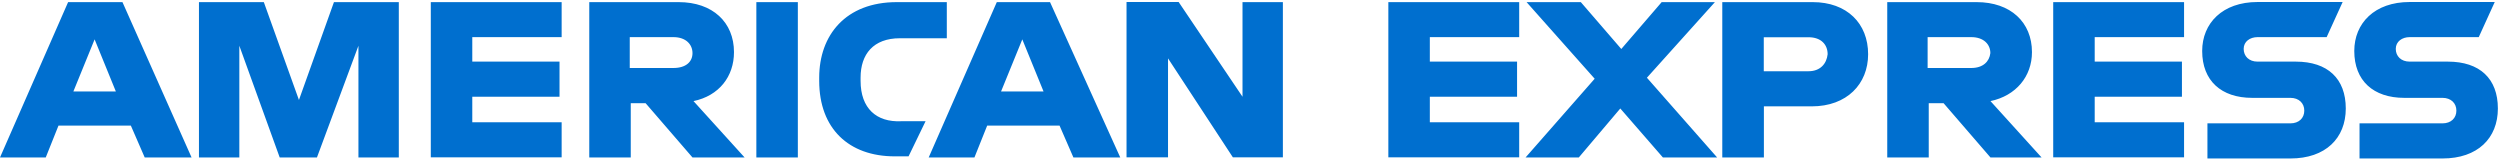
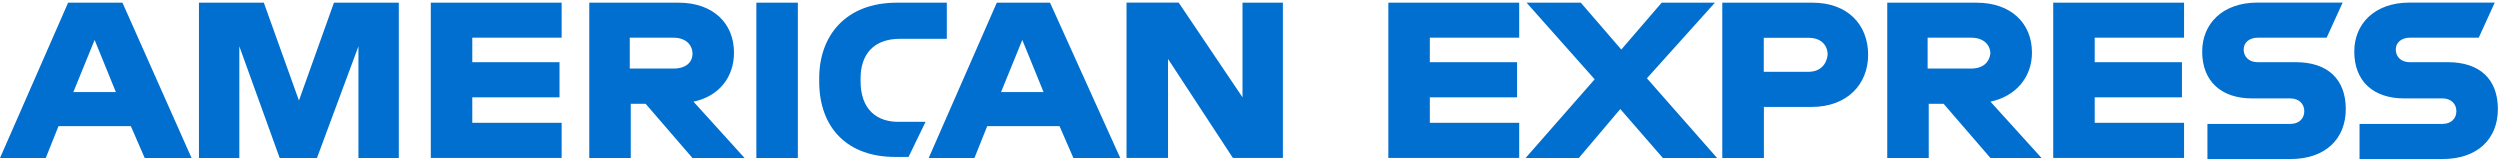
- <svg xmlns="http://www.w3.org/2000/svg" version="1.1" id="Layer_1" x="0px" y="0px" viewBox="-1422.2 401.1 2235.4 142.7" style="enable-background:new -1422.2 401.1 2235.4 142.7;" xml:space="preserve">
+ <svg xmlns="http://www.w3.org/2000/svg" version="1.1" id="Layer_1" x="0px" y="0px" width="280" height="18" viewBox="-1422.2 401.1 2235.4 142.7" style="enable-background:new -1422.2 401.1 2235.4 142.7;" xml:space="preserve">
  <style type="text/css">
  .st0{fill:none;}
	.st1{fill:#006FCF;}
 </style>
  <g>
    <path class="st0" d="M-1422.2,401.1H813.2v142.7h-2235.4V401.1z">
  </path>
    <path class="st1" d="M766.6,456.2h-34.2c-7.6,0-12.4-4.8-12.4-11.4s5.7-10.5,12.4-10.5h61.8l14.3-31.4h-76.1   c-31.4,0-49.5,19-49.5,43.8c0,26.6,17.1,41.9,44.7,41.9h34.2c7.6,0,12.4,4.8,12.4,11.4c0,6.7-4.8,11.4-12.4,11.4h-74.2v31.4h74.2   c31.4,0,49.5-18.1,49.5-44.7C811.3,471.4,795.1,456.2,766.6,456.2 M630.6,456.2h-34.2c-7.6,0-12.4-4.8-12.4-11.4   s5.7-10.5,12.4-10.5h61.8l14.3-31.4h-76.1c-31.4,0-49.5,19-49.5,43.8c0,26.6,17.1,41.9,44.7,41.9h34.2c7.6,0,12.4,4.8,12.4,11.4   c0,6.7-4.8,11.4-12.4,11.4h-74.2v31.4h74.2c31.4,0,49.5-18.1,49.5-44.7C675.3,471.4,659.1,456.2,630.6,456.2 M413.7,541.8h117   v-31.4h-79.9v-22.8h78v-31.4h-78v-21.9h79.9V403h-117V541.8z M340.4,461.9h-39v-27.6h39c11.4,0,17.1,6.7,17.1,14.3   C356.6,456.2,350.9,461.9,340.4,461.9 M394.7,447.7c0-26.6-19-44.7-49.5-44.7h-79.9v138.9h37.1v-48.5h13.3l41.9,48.5h45.7   l-45.7-50.4C380.4,486.7,394.7,469.5,394.7,447.7 M194.9,464.8h-40v-30.4h40c11.4,0,17.1,6.7,17.1,15.2   C211.1,458.1,205.4,464.8,194.9,464.8 M198.7,403h-80.9v138.9H155v-45.7h42.8c31.4,0,50.4-20,50.4-46.6   C248.2,422,229.2,403,198.7,403 M111.2,403H63.6l-36.1,41.9L-8.7,403h-48.5l60.9,68.5l-61.8,70.4h47.6l37.1-43.8l38.1,43.8h48.5   l-62.8-71.3L111.2,403z M-180.8,541.8h117v-31.4h-79.9v-22.8h78v-31.4h-78v-21.9h79.9V403h-117V541.8z M-311.2,487.6l-57.1-84.7   h-46.6v138.9h37.1v-88.5l58,88.5h44.7V403h-36.1L-311.2,487.6z M-527.1,482.9l19-46.6l19,46.6H-527.1z M-530.9,403l-60.9,138.9   h40.9l11.4-28.5h64.7l12.4,28.5h41.9L-483.3,403H-530.9z M-652.7,473.4v-2.9c0-20.9,11.4-35.2,35.2-35.2h41.9V403h-44.7   c-45.7,0-69.4,29.5-69.4,67.5v2.9c0,42.8,26.6,67.5,67.5,67.5h12.4l15.2-31.4h-21.9C-638.4,510.5-652.7,498.1-652.7,473.4    M-745.9,403v138.9h37.1V403H-745.9z M-820.1,461.9h-39v-27.6h39c11.4,0,17.1,6.7,17.1,14.3S-808.7,461.9-820.1,461.9    M-765.9,447.7c0-26.6-19-44.7-49.5-44.7h-79.9v138.9h37.1v-48.5h13.3l41.9,48.5h46.6l-45.7-50.4   C-779.2,486.7-765.9,469.5-765.9,447.7 M-1037,541.8h117v-31.4h-79.9v-22.8h78v-31.4h-78v-21.9h79.9V403h-117V541.8z    M-1154.9,490.5l-31.4-87.5h-58v138.9h36.1V442l36.1,99.9h33.3l37.1-99.9v99.9h36.1V403h-58L-1154.9,490.5z M-1356.6,482.9l19-46.6   l19,46.6C-1318.5,482.9-1356.6,482.9-1356.6,482.9z M-1361.3,403l-60.9,138.9h40.9l11.4-28.5h64.7l12.4,28.5h41.9l-61.8-138.9   H-1361.3z">
  </path>
  </g>
</svg>
